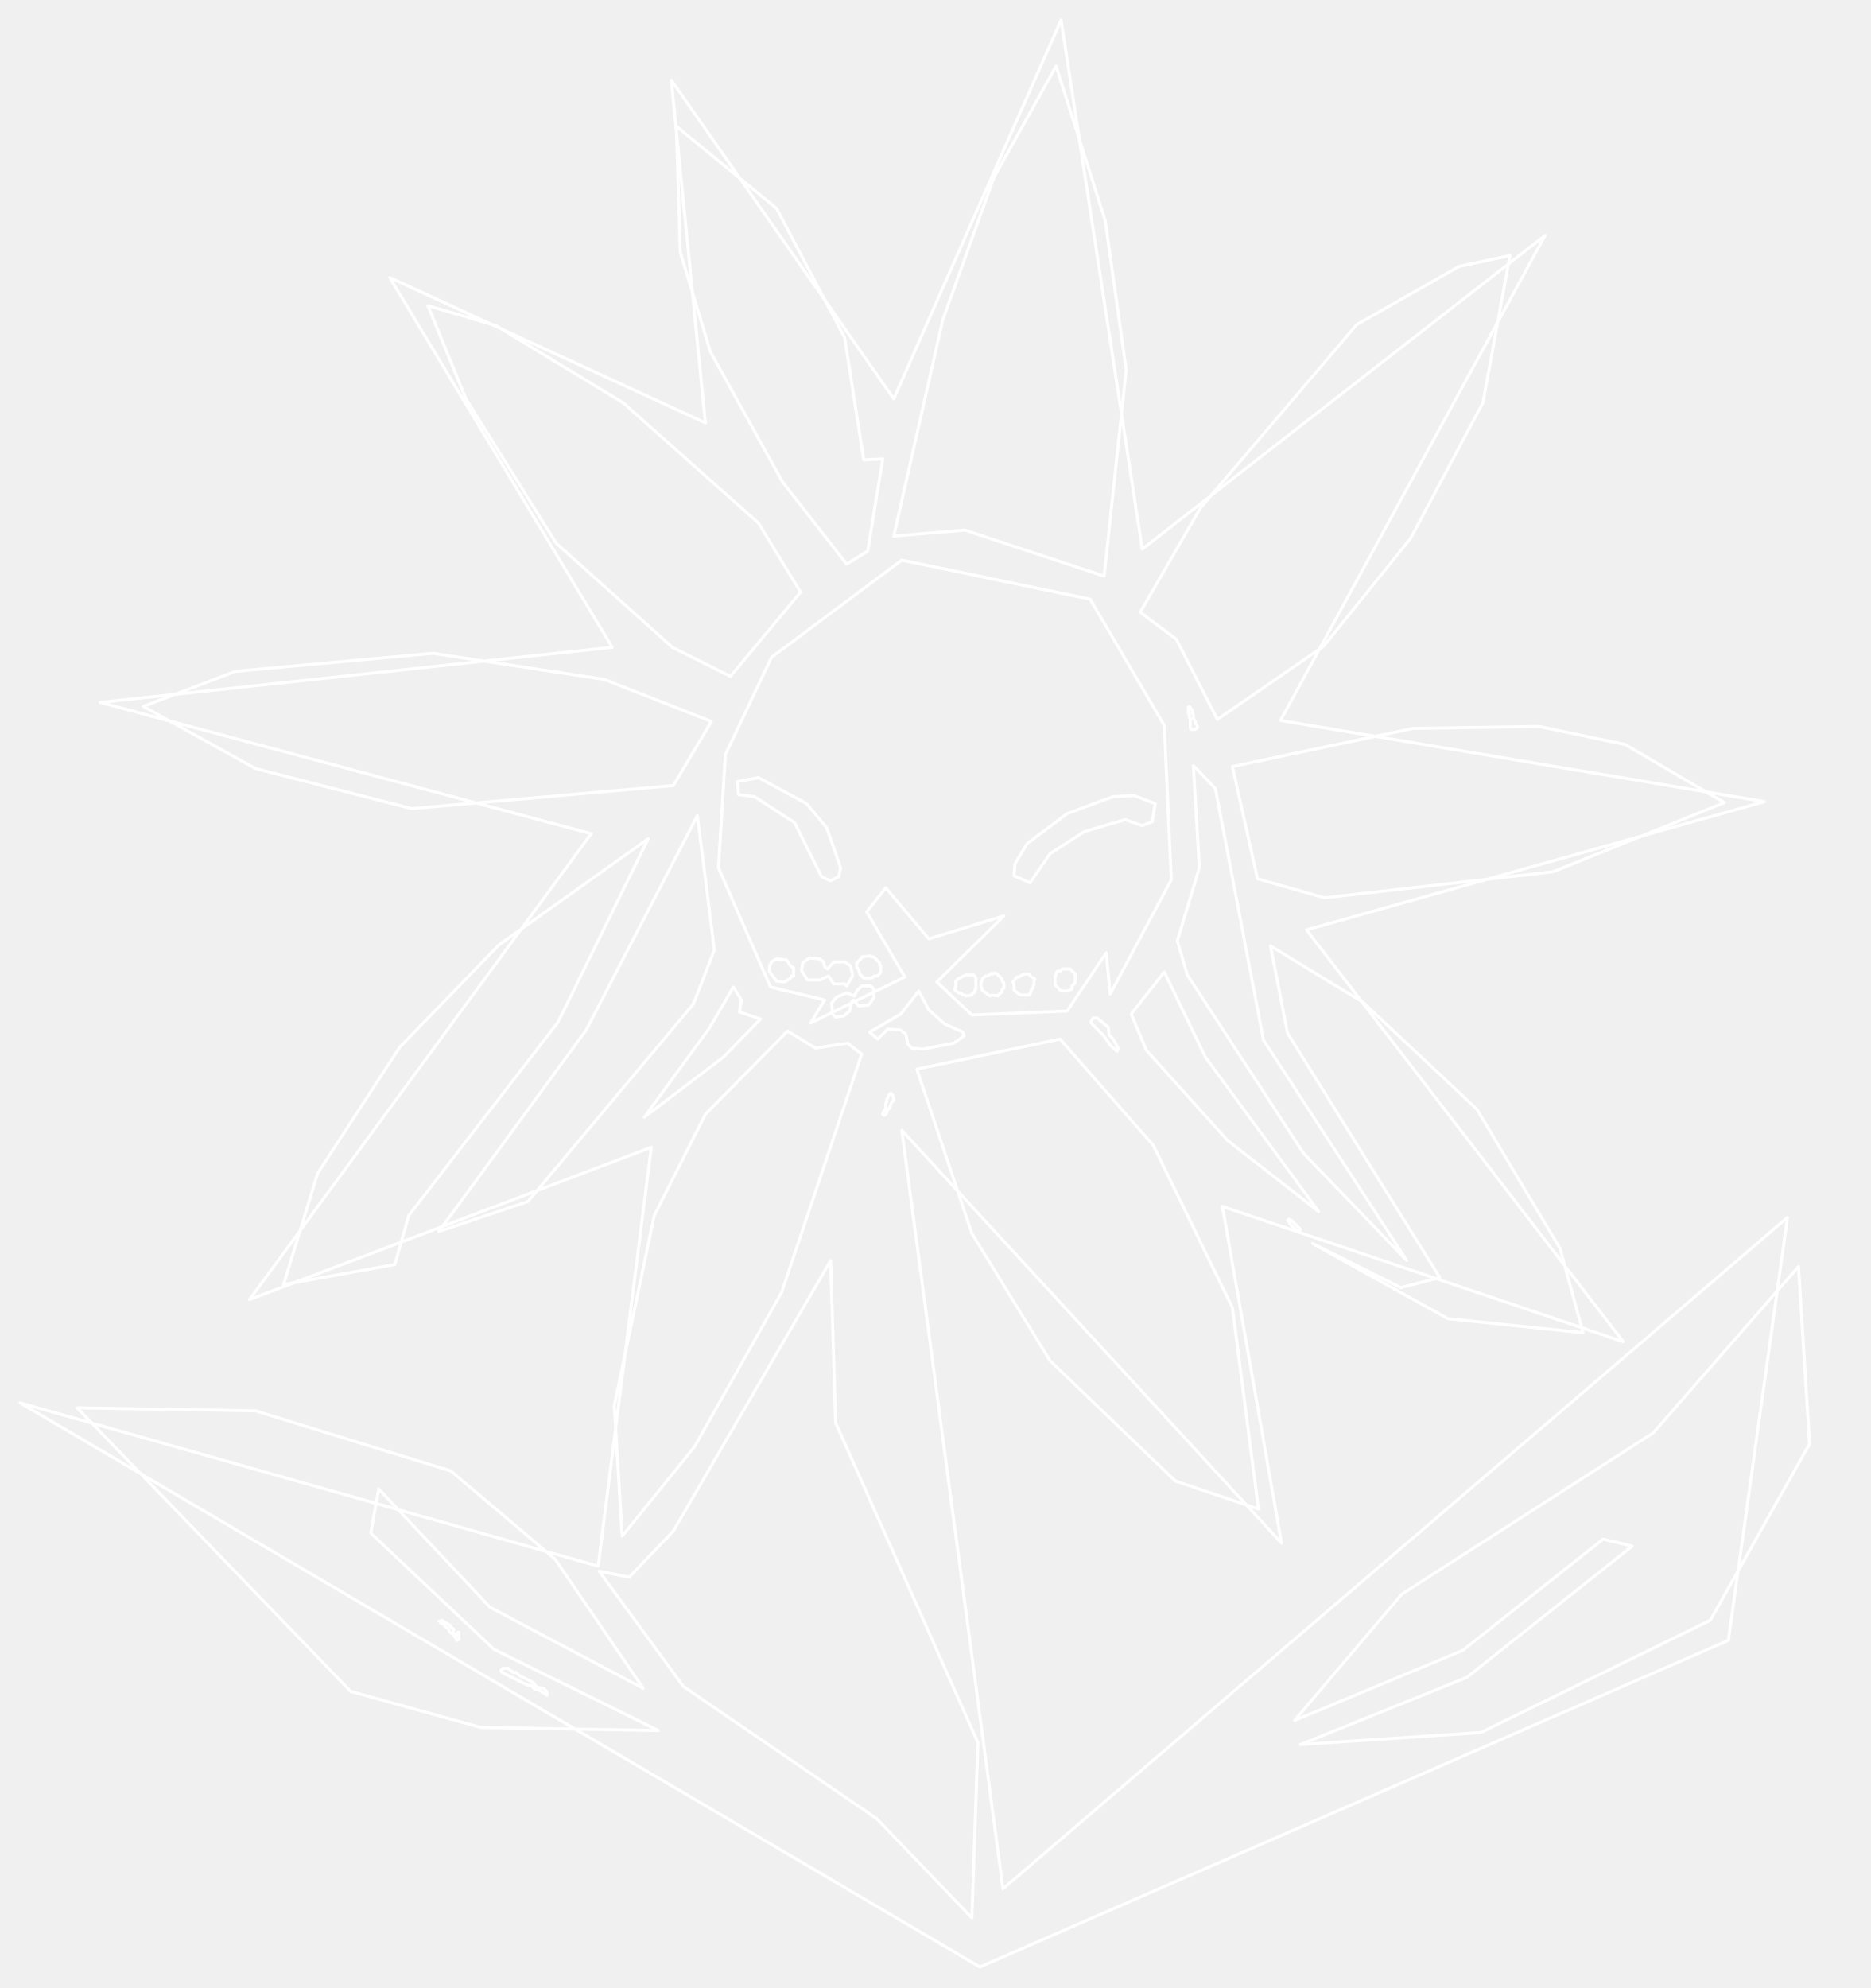
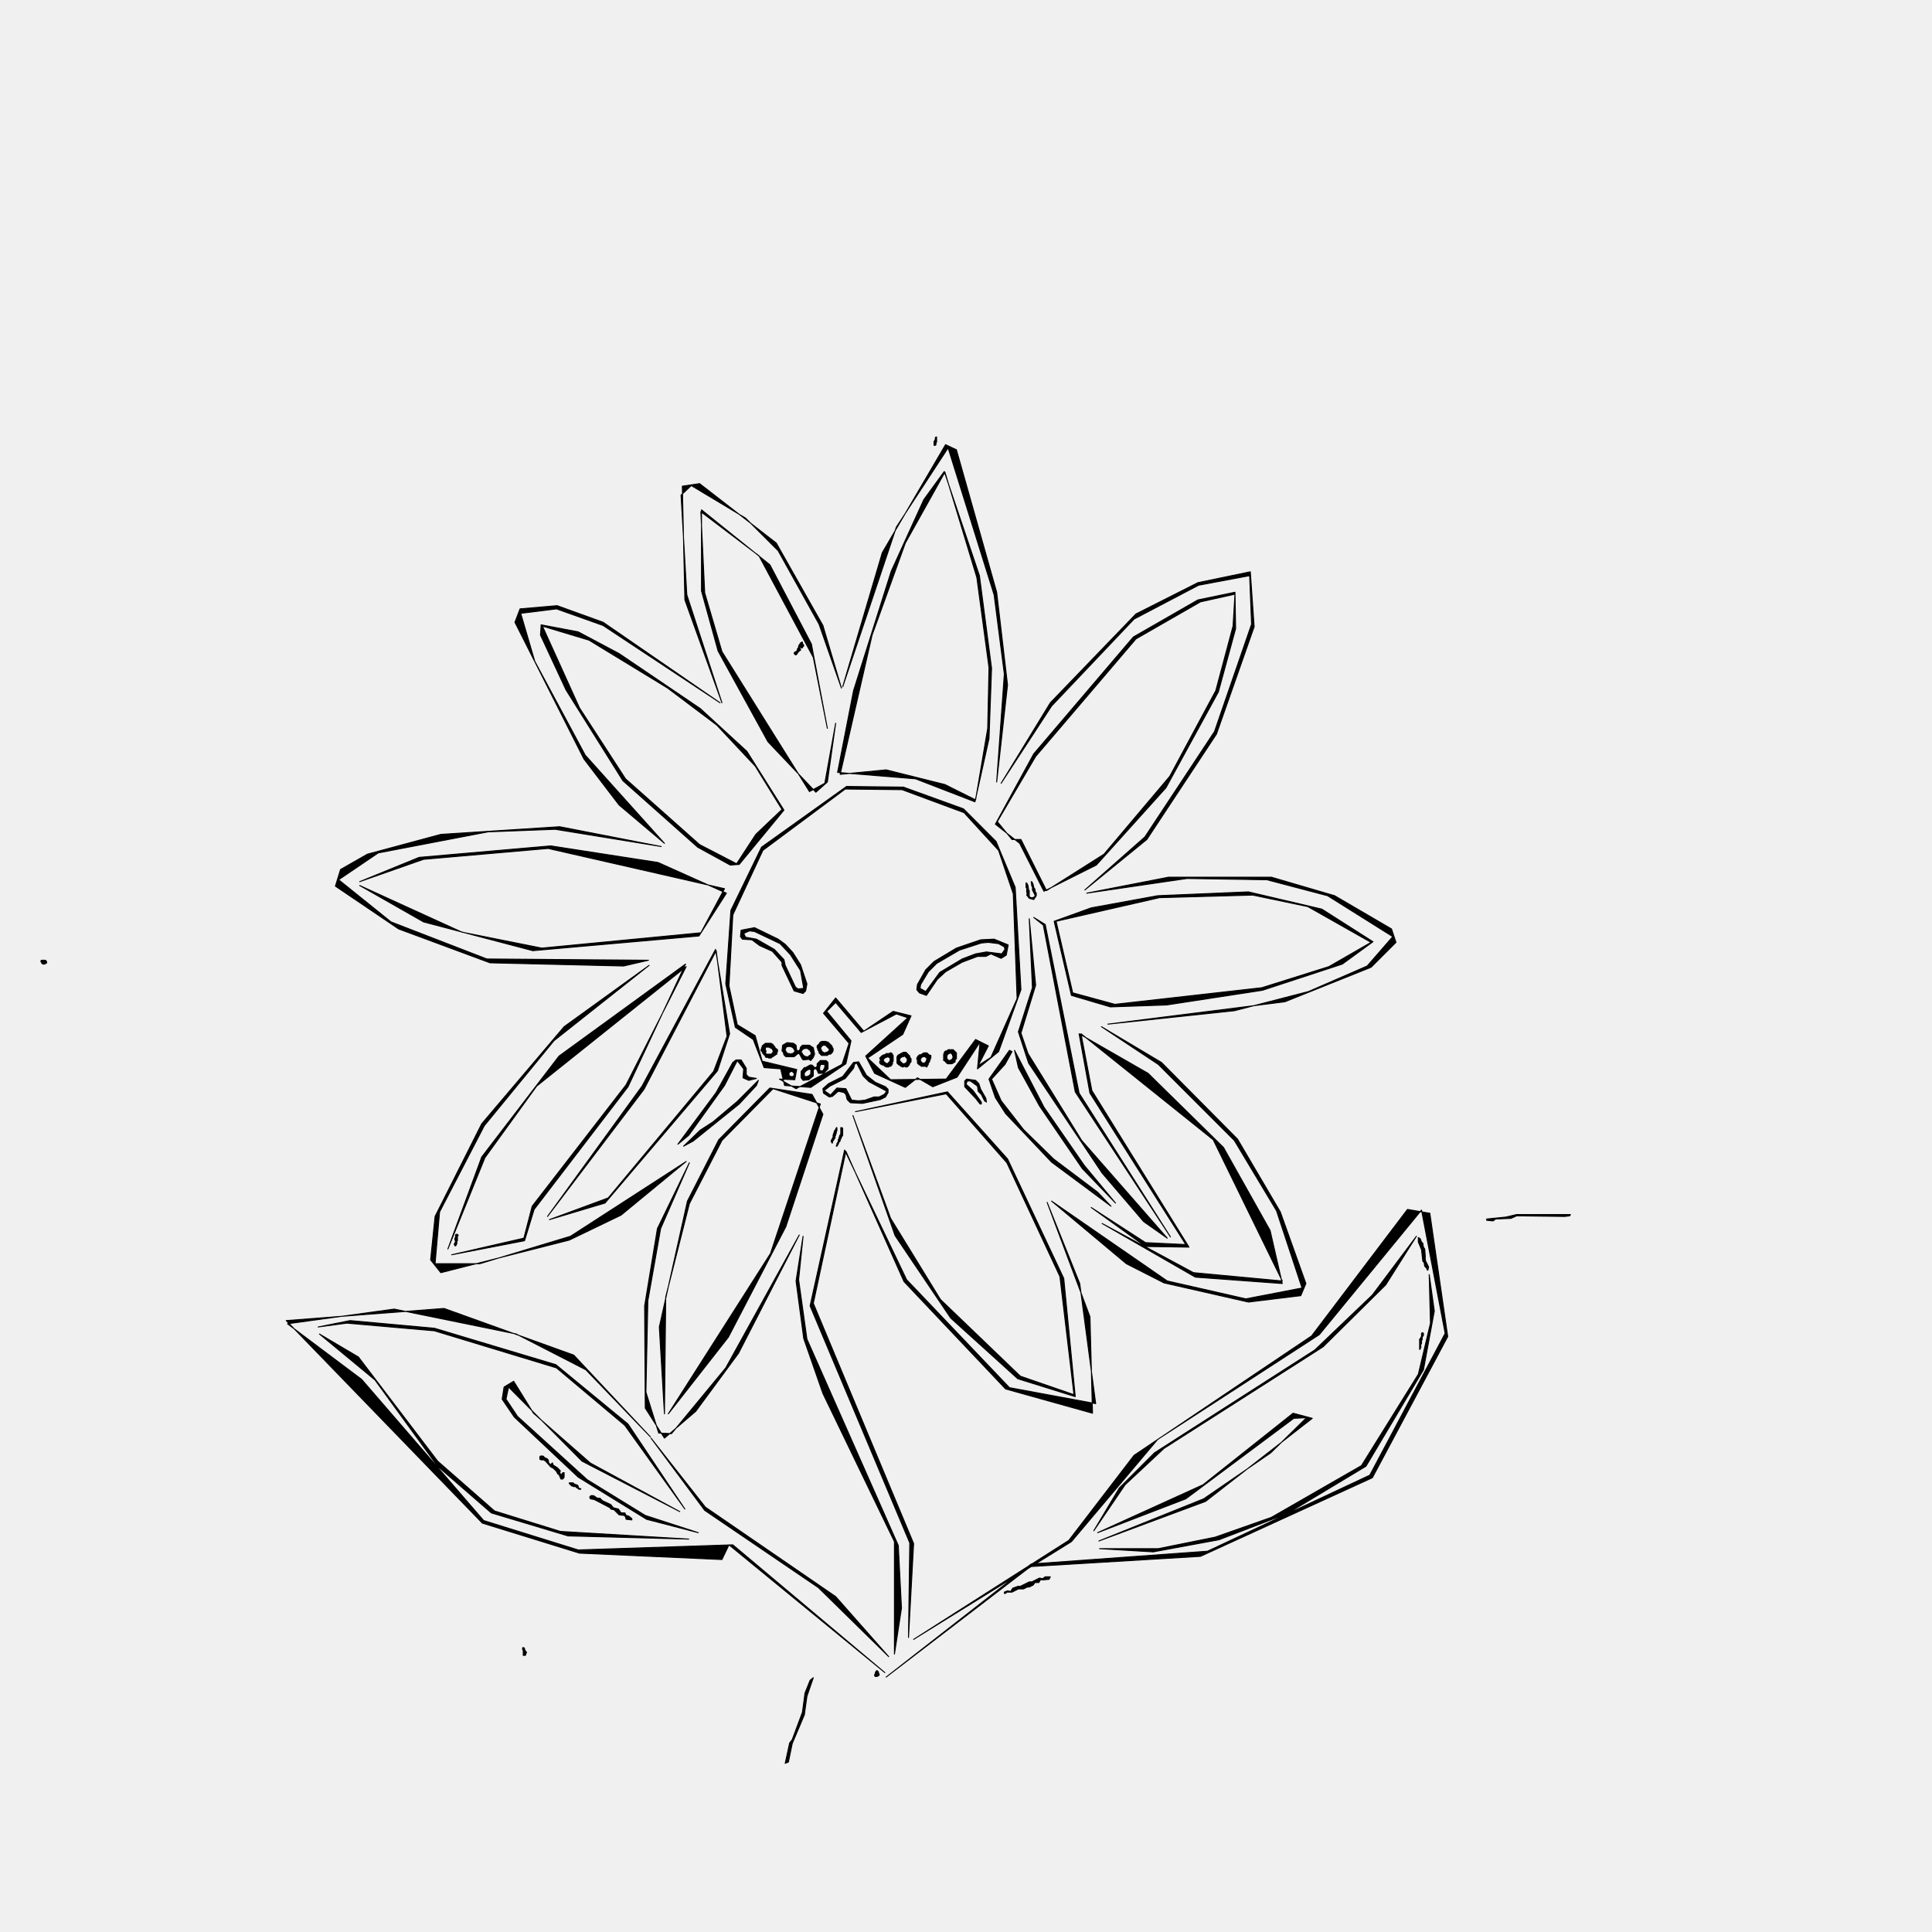
- <svg xmlns="http://www.w3.org/2000/svg" viewBox="0 0 1867 1984">
-   <path d="M 500,1667 L 501,1669 L 527,1682 L 530,1682 L 534,1686 L 537,1686 L 546,1692 L 546,1689 L 543,1685 L 536,1684 L 532,1679 L 518,1672 L 515,1669 L 512,1669 L 507,1665 L 502,1665 Z M 438,1618 L 439,1618 L 440,1620 L 443,1621 L 444,1623 L 447,1625 L 449,1629 L 453,1632 L 456,1637 L 458,1636 L 458,1629 L 457,1629 L 457,1631 L 456,1632 L 452,1629 L 453,1626 L 451,1625 L 449,1622 L 441,1617 L 440,1618 Z M 872,987 L 869,984 L 860,984 L 855,989 L 853,994 L 845,991 L 835,995 L 830,1001 L 831,1012 L 834,1015 L 842,1014 L 848,1009 L 850,1000 L 852,998 L 857,1004 L 867,1003 L 872,996 Z M 972,973 L 964,973 L 956,977 L 954,979 L 954,985 L 953,986 L 953,988 L 957,991 L 959,991 L 961,993 L 963,993 L 964,994 L 970,993 L 970,992 L 973,990 L 973,988 L 974,987 L 974,976 Z M 1015,975 L 1011,980 L 1012,982 L 1012,988 L 1018,993 L 1027,993 L 1029,990 L 1029,988 L 1031,986 L 1031,984 L 1032,983 L 1032,978 L 1033,977 L 1028,974 L 1027,972 L 1022,972 L 1017,975 Z M 990,971 L 986,974 L 984,974 L 981,976 L 979,981 L 979,985 L 980,986 L 980,988 L 988,994 L 990,993 L 996,994 L 996,993 L 1000,990 L 1000,988 L 1002,986 L 1002,981 L 1000,979 L 1000,977 L 995,972 L 993,971 L 991,972 Z M 1060,967 L 1059,969 L 1056,969 L 1054,971 L 1054,973 L 1053,974 L 1053,983 L 1058,988 L 1060,989 L 1065,989 L 1070,987 L 1070,984 L 1073,981 L 1073,972 L 1068,967 Z M 775,957 L 770,960 L 768,964 L 768,970 L 775,979 L 783,980 L 789,976 L 790,974 L 792,974 L 792,966 L 789,964 L 785,958 Z M 801,961 L 800,969 L 806,978 L 818,978 L 827,974 L 832,982 L 843,982 L 845,984 L 851,974 L 849,964 L 843,960 L 832,960 L 826,967 L 823,965 L 822,960 L 818,957 L 808,956 Z M 860,955 L 860,956 L 855,961 L 855,965 L 857,968 L 858,972 L 862,976 L 870,976 L 873,974 L 876,974 L 879,970 L 879,964 L 878,963 L 878,961 L 872,955 L 870,955 L 869,954 Z M 1153,802 L 1132,794 L 1111,795 L 1065,812 L 1025,842 L 1013,862 L 1012,874 L 1028,881 L 1048,852 L 1082,830 L 1123,818 L 1140,824 L 1150,820 Z M 736,780 L 737,793 L 753,795 L 793,821 L 820,875 L 829,879 L 837,875 L 839,866 L 825,826 L 805,802 L 757,776 Z M 1059,20 L 892,398 L 670,80 L 704,422 L 389,277 L 611,646 L 100,701 L 590,832 L 249,1297 L 650,1145 L 597,1563 L 20,1400 L 978,1963 L 1725,1637 L 1784,1215 L 1001,1885 L 900,1128 L 1279,1540 L 1220,1204 L 1620,1339 L 1304,928 L 1761,800 L 1278,719 L 1542,235 L 1140,548 Z M 77,1405 L 255,1408 L 450,1468 L 554,1556 L 642,1685 L 489,1604 L 378,1486 L 370,1530 L 493,1646 L 657,1727 L 480,1724 L 350,1688 Z M 1795,1264 L 1806,1441 L 1707,1617 L 1478,1729 L 1298,1741 L 1464,1674 L 1629,1543 L 1600,1536 L 1460,1647 L 1292,1717 L 1399,1591 L 1650,1430 Z M 829,1258 L 834,1420 L 976,1739 L 970,1914 L 875,1815 L 682,1683 L 598,1568 L 628,1574 L 672,1528 Z M 1285,1218 L 1286,1217 L 1287,1217 L 1288,1218 L 1289,1218 L 1298,1227 L 1297,1228 L 1294,1228 L 1287,1221 L 1287,1220 Z M 889,1091 L 891,1093 L 892,1098 L 890,1100 L 887,1107 L 885,1109 L 885,1111 L 883,1113 L 882,1113 L 881,1112 L 881,1111 L 884,1106 L 884,1101 L 885,1100 L 885,1097 L 886,1096 L 887,1093 Z M 915,1067 L 1058,1037 L 1151,1143 L 1230,1305 L 1256,1506 L 1173,1478 L 1048,1358 L 970,1231 Z M 846,1041 L 860,1052 L 780,1290 L 693,1444 L 621,1533 L 613,1403 L 653,1213 L 704,1112 L 786,1029 L 814,1046 Z M 1091,1016 L 1095,1016 L 1106,1025 L 1107,1033 L 1111,1037 L 1116,1046 L 1115,1049 L 1109,1044 L 1101,1033 L 1089,1021 L 1089,1019 Z M 868,1030 L 899,1012 L 917,989 L 927,1008 L 943,1022 L 961,1030 L 962,1034 L 952,1041 L 921,1047 L 910,1046 L 906,1042 L 904,1032 L 899,1028 L 886,1027 L 876,1037 Z M 732,985 L 740,998 L 738,1010 L 759,1017 L 722,1055 L 643,1115 L 708,1026 Z M 1162,970 L 1203,1055 L 1316,1209 L 1225,1138 L 1144,1048 L 1129,1012 Z M 1268,944 L 1360,1000 L 1474,1107 L 1557,1246 L 1580,1330 L 1445,1316 L 1310,1241 L 1398,1285 L 1437,1275 L 1285,1031 Z M 647,837 L 557,1020 L 408,1213 L 394,1262 L 283,1282 L 317,1171 L 399,1045 L 498,943 Z M 696,814 L 713,948 L 692,1002 L 527,1199 L 438,1229 L 585,1028 Z M 1191,764 L 1213,787 L 1261,1038 L 1404,1258 L 1301,1151 L 1185,973 L 1175,939 L 1197,866 Z M 1230,765 L 1410,727 L 1536,725 L 1622,743 L 1721,801 L 1550,870 L 1322,896 L 1255,877 Z M 1187,705 L 1190,709 L 1190,712 L 1191,713 L 1191,717 L 1193,720 L 1193,722 L 1195,724 L 1195,726 L 1193,728 L 1189,728 L 1188,727 L 1188,717 L 1187,716 L 1187,713 L 1186,712 L 1186,706 Z M 143,705 L 235,670 L 432,652 L 603,678 L 710,720 L 672,784 L 411,807 L 255,767 Z M 1088,598 L 1162,724 L 1169,878 L 1108,992 L 1104,951 L 1065,1009 L 970,1013 L 935,980 L 1002,914 L 927,937 L 884,886 L 865,910 L 903,975 L 809,1021 L 823,998 L 769,985 L 717,866 L 724,753 L 770,656 L 900,559 Z M 427,305 L 495,325 L 622,402 L 757,522 L 799,591 L 729,675 L 671,646 L 555,542 L 465,398 Z M 1507,255 L 1480,402 L 1408,537 L 1321,645 L 1215,718 L 1174,638 L 1138,611 L 1198,507 L 1354,324 L 1456,266 Z M 675,126 L 775,208 L 843,337 L 862,459 L 881,458 L 866,550 L 845,563 L 781,481 L 709,351 L 679,252 Z M 1054,66 L 1103,220 L 1124,369 L 1102,575 L 963,529 L 892,535 L 941,319 L 992,177 Z" fill="none" stroke="#ffffff" stroke-width="3" stroke-linecap="round" stroke-linejoin="round" />
+ <svg xmlns="http://www.w3.org/2000/svg" viewBox="0 0 3024 3024">
+   <path d="M 1273,2626 L 1268,2630 L 1260,2650 L 1256,2680 L 1240,2723 L 1236,2728 L 1229,2760 L 1234,2758 L 1240,2729 L 1259,2684 L 1263,2655 Z M 1373,2615 L 1372,2615 L 1371,2616 L 1371,2617 L 1370,2618 L 1370,2620 L 1369,2621 L 1369,2623 L 1370,2624 L 1373,2624 L 1374,2623 L 1375,2623 L 1376,2622 L 1376,2620 L 1375,2619 L 1375,2617 Z M 818,2579 L 818,2582 L 819,2583 L 819,2591 L 822,2591 L 823,2590 L 823,2588 L 824,2587 L 824,2586 L 822,2584 L 822,2583 L 821,2582 L 821,2580 L 820,2579 Z M 1644,2468 L 1636,2468 L 1632,2471 L 1627,2470 L 1615,2476 L 1611,2476 L 1597,2483 L 1593,2483 L 1585,2486 L 1582,2491 L 1577,2490 L 1572,2492 L 1572,2494 L 1574,2494 L 1576,2492 L 1584,2492 L 1594,2487 L 1602,2487 L 1608,2484 L 1611,2484 L 1617,2481 L 1620,2477 L 1626,2477 L 1629,2472 L 1631,2473 L 1642,2472 Z M 923,2343 L 924,2346 L 930,2347 L 955,2360 L 956,2362 L 961,2363 L 969,2371 L 977,2372 L 979,2374 L 980,2378 L 989,2379 L 989,2377 L 984,2373 L 980,2372 L 978,2368 L 972,2368 L 968,2362 L 960,2360 L 956,2355 L 943,2349 L 939,2345 L 935,2345 L 929,2341 L 925,2341 Z M 891,2321 L 891,2322 L 895,2326 L 897,2326 L 898,2327 L 899,2327 L 900,2326 L 903,2329 L 904,2329 L 906,2331 L 909,2331 L 909,2330 L 907,2330 L 905,2328 L 905,2326 L 903,2324 L 901,2324 L 900,2323 L 899,2323 L 897,2321 Z M 846,2279 L 845,2280 L 845,2284 L 847,2285 L 851,2285 L 854,2287 L 862,2296 L 866,2298 L 871,2303 L 873,2307 L 875,2308 L 878,2315 L 881,2315 L 883,2312 L 883,2305 L 881,2305 L 879,2308 L 876,2306 L 877,2302 L 872,2297 L 867,2294 L 865,2292 L 865,2290 L 864,2290 L 863,2292 L 861,2292 L 859,2290 L 858,2285 L 856,2283 L 853,2282 L 850,2279 Z M 1019,2251 L 1103,2364 L 1281,2485 L 1391,2593 L 1308,2499 L 1104,2359 Z M 2054,2220 L 2024,2212 L 1883,2324 L 1718,2399 L 1856,2346 L 2025,2220 L 2045,2219 L 1989,2274 L 1884,2346 L 1720,2412 L 1887,2350 Z M 789,2171 L 786,2190 L 805,2218 L 905,2312 L 1012,2378 L 1093,2399 L 1010,2372 L 919,2316 L 810,2217 L 792,2190 L 796,2171 L 911,2287 L 1064,2366 L 924,2290 L 835,2212 L 804,2162 Z M 500,2088 L 587,2160 L 685,2295 L 769,2368 L 889,2404 L 1078,2409 L 877,2397 L 774,2365 L 685,2287 L 561,2124 Z M 2227,2086 L 2226,2086 L 2225,2087 L 2225,2092 L 2224,2093 L 2224,2094 L 2222,2096 L 2222,2112 L 2223,2112 L 2223,2110 L 2224,2109 L 2224,2107 L 2223,2106 L 2225,2103 L 2225,2098 L 2226,2097 L 2226,2093 L 2228,2090 L 2228,2087 Z M 498,2077 L 543,2071 L 680,2083 L 871,2141 L 978,2231 L 1072,2362 L 983,2229 L 870,2136 L 680,2079 L 548,2067 Z M 448,2067 L 755,2384 L 907,2431 L 1130,2441 L 1141,2418 L 1385,2618 L 1147,2418 L 905,2426 L 757,2380 L 566,2159 L 450,2072 L 617,2049 L 808,2088 L 917,2144 L 1018,2249 L 898,2121 L 695,2048 Z M 2237,1995 L 2239,2071 L 2220,2151 L 2131,2294 L 1990,2375 L 1902,2406 L 1813,2424 L 1721,2424 L 1805,2429 L 1908,2410 L 2015,2369 L 2138,2295 L 2228,2144 L 2245,2052 Z M 2220,1937 L 2220,1944 L 2225,1956 L 2227,1974 L 2229,1976 L 2230,1982 L 2233,1985 L 2234,1988 L 2235,1988 L 2236,1983 L 2231,1973 L 2231,1970 L 2230,1969 L 2231,1968 L 2230,1955 L 2228,1952 L 2227,1946 L 2225,1944 L 2223,1939 Z M 1257,1935 L 1246,2005 L 1258,2095 L 1288,2181 L 1400,2413 L 1400,2589 L 1411,2517 L 1406,2419 L 1263,2096 L 1250,2003 Z M 2217,1935 L 2148,2027 L 2058,2113 L 1807,2274 L 1752,2329 L 1712,2396 L 1761,2324 L 1822,2267 L 2071,2108 L 2169,2011 Z M 716,1932 L 714,1932 L 713,1933 L 713,1937 L 712,1938 L 712,1941 L 713,1942 L 713,1944 L 712,1945 L 712,1946 L 711,1947 L 711,1948 L 712,1949 L 712,1950 L 713,1950 L 714,1949 L 714,1948 L 715,1947 L 715,1943 L 716,1942 L 716,1935 L 717,1934 L 717,1933 Z M 2327,1910 L 2337,1911 L 2341,1908 L 2365,1907 L 2374,1903 L 2449,1904 L 2457,1903 L 2458,1901 L 2374,1901 L 2357,1905 L 2327,1908 Z M 2238,1899 L 2203,1893 L 2053,2091 L 1775,2278 L 1673,2411 L 1430,2566 L 1677,2413 L 1812,2253 L 2065,2089 L 2225,1894 L 2262,2087 L 2144,2309 L 1890,2428 L 1614,2448 L 1387,2625 L 1613,2452 L 1879,2436 L 2148,2313 L 2266,2092 Z M 1079,1820 L 1029,1923 L 1009,2044 L 1010,2204 L 1040,2251 L 1089,2209 L 1156,2118 L 1251,1933 L 1136,2141 L 1051,2244 L 1031,2243 L 1011,2179 L 1014,2036 L 1034,1923 Z M 1322,1800 L 1268,2044 L 1424,2415 L 1422,2563 L 1430,2416 L 1273,2040 L 1324,1802 L 1415,2006 L 1574,2174 L 1710,2212 L 1706,2061 L 1639,1882 L 1690,2009 L 1715,2197 L 1580,2172 L 1419,2003 Z M 1318,1765 L 1316,1765 L 1316,1775 L 1314,1778 L 1314,1780 L 1313,1781 L 1313,1783 L 1312,1784 L 1312,1787 L 1310,1790 L 1310,1792 L 1309,1793 L 1309,1794 L 1310,1794 L 1311,1793 L 1311,1792 L 1312,1791 L 1313,1788 L 1315,1786 L 1315,1784 L 1316,1783 L 1316,1782 L 1317,1781 L 1317,1780 L 1319,1777 L 1319,1766 Z M 1310,1765 L 1309,1765 L 1309,1766 L 1308,1767 L 1308,1768 L 1306,1770 L 1306,1772 L 1305,1773 L 1305,1775 L 1304,1776 L 1304,1780 L 1303,1781 L 1303,1782 L 1301,1785 L 1301,1787 L 1302,1788 L 1302,1789 L 1303,1789 L 1303,1787 L 1307,1781 L 1307,1778 L 1308,1777 L 1308,1775 L 1309,1774 L 1309,1771 L 1310,1770 Z M 1339,1740 L 1481,1712 L 1576,1820 L 1659,1998 L 1681,2183 L 1597,2154 L 1472,2034 L 1394,1907 L 1335,1746 L 1401,1934 L 1488,2063 L 1593,2158 L 1683,2186 L 1665,2001 L 1577,1814 L 1483,1709 Z M 1271,1713 L 1205,1703 L 1125,1784 L 1076,1880 L 1032,2077 L 1040,2213 L 1042,2030 L 1079,1884 L 1130,1785 L 1210,1704 L 1284,1728 L 1206,1962 L 1046,2213 L 1140,2093 L 1230,1920 L 1288,1744 Z M 1187,1691 L 1154,1724 L 1116,1756 L 1096,1769 L 1070,1794 L 1085,1786 L 1157,1728 L 1184,1699 Z M 1513,1689 L 1510,1692 L 1510,1701 L 1527,1719 L 1534,1728 L 1536,1728 L 1536,1725 L 1523,1707 L 1512,1697 L 1514,1692 L 1519,1692 L 1530,1700 L 1531,1708 L 1536,1713 L 1541,1723 L 1544,1725 L 1543,1719 L 1535,1705 L 1532,1696 L 1527,1691 Z M 1288,1704 L 1289,1711 L 1298,1717 L 1303,1716 L 1312,1708 L 1321,1710 L 1324,1713 L 1326,1721 L 1331,1726 L 1350,1727 L 1378,1721 L 1386,1717 L 1390,1710 L 1390,1705 L 1386,1701 L 1370,1694 L 1356,1683 L 1344,1662 L 1336,1663 L 1319,1685 L 1297,1696 Z M 1290,1707 L 1299,1700 L 1323,1688 L 1336,1672 L 1338,1665 L 1341,1664 L 1351,1684 L 1360,1693 L 1388,1708 L 1384,1713 L 1376,1717 L 1368,1717 L 1354,1722 L 1344,1723 L 1333,1722 L 1324,1704 L 1310,1703 L 1300,1714 Z M 1296,1663 L 1293,1660 L 1284,1660 L 1279,1665 L 1279,1669 L 1277,1671 L 1275,1671 L 1271,1667 L 1268,1667 L 1261,1671 L 1259,1671 L 1254,1677 L 1254,1687 L 1257,1691 L 1266,1690 L 1273,1684 L 1273,1675 L 1276,1672 L 1279,1675 L 1281,1680 L 1289,1680 L 1296,1673 Z M 1267,1673 L 1270,1676 L 1269,1677 L 1269,1681 L 1266,1684 L 1265,1684 L 1264,1685 L 1260,1685 L 1259,1684 L 1259,1679 L 1263,1675 L 1264,1675 L 1265,1674 L 1266,1674 Z M 1285,1666 L 1290,1666 L 1291,1667 L 1291,1671 L 1290,1672 L 1290,1673 L 1289,1674 L 1289,1675 L 1288,1676 L 1284,1676 L 1283,1675 L 1283,1669 L 1284,1668 L 1284,1667 Z M 1160,1659 L 1152,1659 L 1147,1663 L 1121,1710 L 1061,1791 L 1078,1777 L 1134,1699 L 1154,1660 L 1164,1673 L 1163,1687 L 1172,1691 L 1184,1688 L 1172,1686 L 1168,1682 L 1168,1672 Z M 1446,1648 L 1441,1651 L 1439,1651 L 1436,1654 L 1436,1655 L 1435,1656 L 1435,1658 L 1436,1659 L 1436,1664 L 1439,1667 L 1440,1667 L 1442,1669 L 1449,1669 L 1450,1670 L 1451,1670 L 1451,1669 L 1453,1666 L 1453,1664 L 1455,1662 L 1455,1660 L 1456,1659 L 1456,1657 L 1457,1656 L 1457,1652 L 1454,1651 L 1451,1648 Z M 1444,1654 L 1448,1654 L 1451,1657 L 1451,1658 L 1450,1659 L 1450,1661 L 1447,1664 L 1444,1664 L 1441,1661 L 1441,1660 L 1440,1659 L 1441,1658 L 1441,1657 Z M 1397,1650 L 1395,1648 L 1393,1648 L 1392,1649 L 1387,1649 L 1385,1651 L 1383,1651 L 1382,1652 L 1381,1652 L 1377,1656 L 1377,1657 L 1378,1658 L 1378,1660 L 1377,1661 L 1377,1664 L 1379,1666 L 1380,1666 L 1381,1667 L 1383,1667 L 1385,1669 L 1386,1669 L 1387,1670 L 1391,1670 L 1392,1669 L 1394,1669 L 1396,1667 L 1396,1666 L 1397,1665 L 1397,1662 L 1398,1661 L 1398,1652 L 1397,1651 Z M 1390,1654 L 1391,1655 L 1392,1655 L 1393,1656 L 1393,1657 L 1394,1658 L 1393,1659 L 1393,1661 L 1389,1665 L 1388,1665 L 1387,1664 L 1386,1664 L 1383,1661 L 1383,1660 L 1382,1659 L 1386,1655 L 1388,1655 L 1389,1654 Z M 1414,1647 L 1413,1648 L 1412,1648 L 1405,1652 L 1405,1653 L 1404,1654 L 1404,1664 L 1407,1667 L 1408,1667 L 1410,1669 L 1411,1669 L 1412,1670 L 1414,1670 L 1415,1669 L 1416,1669 L 1417,1670 L 1420,1670 L 1423,1667 L 1424,1664 L 1426,1662 L 1426,1657 L 1424,1655 L 1424,1653 L 1418,1647 Z M 1415,1653 L 1416,1653 L 1420,1657 L 1420,1661 L 1419,1662 L 1419,1663 L 1418,1664 L 1417,1664 L 1416,1665 L 1413,1665 L 1408,1660 L 1408,1658 L 1409,1657 L 1409,1656 L 1410,1655 L 1411,1655 L 1412,1654 L 1414,1654 Z M 1588,1644 L 1594,1671 L 1627,1731 L 1694,1829 L 1746,1883 L 1697,1824 L 1634,1733 Z M 1580,1644 L 1548,1689 L 1558,1718 L 1574,1743 L 1646,1819 L 1739,1888 L 1718,1866 L 1649,1814 L 1602,1768 L 1567,1723 L 1552,1689 L 1573,1666 L 1584,1646 Z M 1484,1643 L 1482,1645 L 1480,1645 L 1478,1647 L 1478,1649 L 1477,1650 L 1477,1660 L 1478,1660 L 1483,1665 L 1490,1665 L 1495,1662 L 1495,1659 L 1497,1657 L 1497,1648 L 1492,1643 Z M 1488,1648 L 1491,1651 L 1491,1653 L 1492,1654 L 1492,1655 L 1491,1656 L 1491,1657 L 1489,1659 L 1488,1659 L 1487,1660 L 1485,1660 L 1482,1657 L 1482,1652 L 1485,1649 L 1486,1649 L 1487,1648 Z M 1193,1637 L 1193,1639 L 1192,1640 L 1192,1642 L 1191,1643 L 1191,1644 L 1194,1648 L 1194,1649 L 1198,1653 L 1198,1654 L 1199,1655 L 1202,1655 L 1203,1656 L 1207,1656 L 1209,1654 L 1210,1654 L 1212,1652 L 1213,1652 L 1215,1650 L 1216,1650 L 1216,1647 L 1217,1646 L 1217,1643 L 1213,1640 L 1213,1639 L 1209,1634 L 1208,1634 L 1207,1633 L 1198,1633 Z M 1198,1640 L 1199,1639 L 1204,1639 L 1205,1640 L 1206,1640 L 1207,1641 L 1208,1641 L 1209,1642 L 1209,1643 L 1210,1644 L 1210,1647 L 1207,1650 L 1200,1650 L 1198,1648 L 1198,1647 L 1199,1646 L 1199,1645 L 1198,1644 Z M 1225,1636 L 1224,1645 L 1226,1647 L 1227,1651 L 1230,1654 L 1243,1654 L 1249,1649 L 1251,1649 L 1256,1658 L 1258,1659 L 1266,1658 L 1269,1660 L 1273,1655 L 1275,1650 L 1273,1640 L 1267,1636 L 1256,1636 L 1253,1639 L 1252,1643 L 1250,1645 L 1247,1644 L 1246,1636 L 1242,1633 L 1232,1632 Z M 1254,1646 L 1255,1645 L 1255,1644 L 1257,1642 L 1258,1642 L 1259,1641 L 1264,1641 L 1266,1643 L 1267,1643 L 1268,1644 L 1268,1645 L 1269,1646 L 1269,1647 L 1270,1648 L 1270,1649 L 1269,1650 L 1269,1651 L 1268,1652 L 1267,1652 L 1265,1654 L 1261,1654 L 1260,1653 L 1259,1653 L 1256,1650 L 1256,1649 L 1254,1647 Z M 1229,1642 L 1230,1641 L 1230,1640 L 1232,1638 L 1238,1638 L 1239,1639 L 1240,1639 L 1243,1642 L 1243,1643 L 1244,1644 L 1244,1646 L 1241,1649 L 1239,1649 L 1238,1650 L 1237,1650 L 1236,1649 L 1233,1649 L 1230,1646 L 1230,1645 L 1229,1644 Z M 1284,1631 L 1283,1632 L 1283,1633 L 1279,1637 L 1279,1640 L 1280,1641 L 1280,1643 L 1282,1646 L 1282,1648 L 1286,1652 L 1295,1652 L 1297,1650 L 1300,1650 L 1303,1647 L 1303,1646 L 1304,1645 L 1304,1641 L 1303,1640 L 1302,1637 L 1296,1631 L 1294,1631 L 1293,1630 L 1286,1630 L 1285,1631 Z M 1288,1636 L 1292,1636 L 1298,1642 L 1298,1644 L 1295,1647 L 1293,1647 L 1292,1648 L 1290,1648 L 1289,1647 L 1288,1647 L 1286,1645 L 1286,1644 L 1285,1643 L 1285,1642 L 1284,1641 L 1285,1640 L 1285,1639 Z M 1689,1618 L 1706,1711 L 1856,1948 L 1793,1945 L 1708,1890 L 1793,1951 L 1861,1952 L 1709,1707 L 1692,1618 L 1899,1784 L 2007,2005 L 1868,1992 L 1725,1915 L 1871,1999 L 2007,2009 L 1988,1926 L 1915,1796 L 1797,1680 Z M 1724,1607 L 1813,1666 L 1932,1785 L 1998,1895 L 2038,2016 L 1950,2033 L 1827,2005 L 1646,1880 L 1763,1978 L 1822,2008 L 1954,2038 L 2036,2028 L 2044,2009 L 2004,1897 L 1937,1783 L 1818,1663 Z M 1016,1511 L 883,1607 L 754,1759 L 681,1904 L 674,1972 L 690,1992 L 891,1941 L 972,1902 L 1074,1818 L 893,1935 L 751,1978 L 681,1978 L 688,1897 L 758,1762 L 867,1629 Z M 1073,1509 L 875,1653 L 754,1811 L 701,1955 L 759,1812 L 840,1700 L 1074,1513 L 980,1698 L 833,1888 L 820,1938 L 707,1964 L 821,1942 L 836,1893 L 983,1701 Z M 64,1504 L 64,1505 L 65,1506 L 65,1507 L 67,1509 L 70,1509 L 71,1508 L 72,1508 L 73,1507 L 73,1505 L 71,1503 L 65,1503 Z M 1120,1486 L 1005,1700 L 857,1904 L 1008,1705 L 1121,1488 L 1138,1622 L 1117,1677 L 952,1875 L 860,1909 L 947,1883 L 1123,1676 L 1142,1618 Z M 1578,1479 L 1556,1470 L 1535,1471 L 1497,1484 L 1462,1505 L 1449,1518 L 1436,1541 L 1435,1549 L 1439,1554 L 1450,1558 L 1467,1533 L 1480,1521 L 1506,1506 L 1530,1497 L 1543,1497 L 1551,1493 L 1567,1500 L 1575,1495 Z M 1572,1482 L 1573,1486 L 1568,1493 L 1544,1490 L 1527,1493 L 1506,1501 L 1471,1522 L 1449,1552 L 1440,1547 L 1441,1541 L 1453,1521 L 1466,1508 L 1502,1487 L 1536,1476 L 1547,1475 L 1563,1477 Z M 1160,1456 L 1159,1466 L 1162,1470 L 1177,1471 L 1189,1480 L 1209,1489 L 1224,1506 L 1224,1511 L 1243,1551 L 1257,1555 L 1261,1551 L 1263,1540 L 1253,1510 L 1241,1491 L 1229,1478 L 1218,1470 L 1181,1452 Z M 1164,1461 L 1173,1457 L 1181,1458 L 1221,1477 L 1237,1494 L 1253,1519 L 1258,1547 L 1249,1548 L 1245,1545 L 1229,1511 L 1227,1502 L 1212,1486 L 1184,1470 L 1167,1467 Z M 1611,1438 L 1616,1546 L 1594,1615 L 1610,1664 L 1725,1836 L 1790,1912 L 1827,1938 L 1693,1785 L 1609,1649 L 1598,1617 L 1621,1542 Z M 1618,1436 L 1633,1448 L 1683,1709 L 1832,1936 L 1689,1711 L 1636,1447 Z M 2149,1474 L 2069,1423 L 1954,1396 L 1812,1402 L 1708,1421 L 1650,1442 L 1677,1558 L 1738,1576 L 1826,1573 L 1976,1550 L 2101,1509 Z M 2146,1475 L 2080,1513 L 1975,1546 L 1745,1572 L 1679,1554 L 1653,1442 L 1815,1405 L 1961,1401 L 2047,1419 Z M 1606,1382 L 1606,1389 L 1607,1390 L 1607,1397 L 1608,1398 L 1607,1401 L 1611,1406 L 1618,1408 L 1622,1402 L 1622,1398 L 1620,1395 L 1620,1392 L 1618,1389 L 1617,1384 L 1615,1380 L 1614,1380 L 1615,1387 L 1616,1388 L 1616,1393 L 1620,1401 L 1620,1403 L 1617,1405 L 1613,1405 L 1611,1403 L 1611,1394 L 1610,1393 L 1609,1386 L 1607,1382 Z M 1701,1398 L 1858,1375 L 1983,1377 L 2078,1402 L 2180,1466 L 2140,1512 L 2048,1552 L 1932,1582 L 1734,1603 L 2011,1568 L 2146,1514 L 2185,1475 L 2178,1454 L 2089,1402 L 1990,1373 L 1829,1373 Z M 563,1380 L 663,1345 L 858,1328 L 1134,1391 L 1097,1460 L 848,1484 L 723,1459 L 563,1386 L 663,1443 L 834,1488 L 1094,1465 L 1137,1398 L 1030,1350 L 862,1324 L 656,1342 Z M 1035,1325 L 876,1294 L 690,1306 L 575,1337 L 533,1361 L 525,1387 L 624,1454 L 767,1507 L 976,1512 L 1015,1503 L 762,1501 L 612,1443 L 530,1377 L 592,1335 L 764,1302 L 869,1298 Z M 1508,1266 L 1414,1232 L 1325,1231 L 1192,1326 L 1144,1425 L 1136,1540 L 1151,1608 L 1179,1627 L 1196,1671 L 1222,1673 L 1228,1699 L 1269,1702 L 1324,1665 L 1332,1629 L 1294,1583 L 1308,1569 L 1348,1616 L 1403,1587 L 1421,1593 L 1355,1653 L 1369,1680 L 1417,1702 L 1436,1687 L 1460,1701 L 1498,1686 L 1534,1631 L 1530,1673 L 1563,1646 L 1598,1549 L 1589,1389 L 1559,1317 Z M 1236,1678 L 1237,1678 L 1238,1677 L 1240,1677 L 1243,1680 L 1243,1683 L 1241,1685 L 1237,1685 L 1235,1683 L 1235,1679 Z M 1509,1272 L 1563,1331 L 1586,1399 L 1592,1563 L 1551,1655 L 1531,1668 L 1547,1637 L 1527,1627 L 1481,1689 L 1394,1690 L 1358,1656 L 1413,1619 L 1426,1590 L 1398,1583 L 1352,1614 L 1308,1562 L 1289,1586 L 1329,1633 L 1318,1666 L 1246,1704 L 1220,1689 L 1244,1690 L 1247,1674 L 1193,1661 L 1182,1621 L 1154,1604 L 1141,1543 L 1147,1432 L 1194,1331 L 1323,1235 L 1412,1236 Z M 1256,1005 L 1255,1005 L 1254,1006 L 1253,1006 L 1253,1007 L 1251,1009 L 1251,1010 L 1250,1011 L 1250,1013 L 1248,1016 L 1248,1018 L 1246,1020 L 1245,1020 L 1243,1022 L 1243,1023 L 1245,1025 L 1246,1025 L 1248,1023 L 1248,1022 L 1252,1018 L 1253,1018 L 1253,1016 L 1251,1014 L 1252,1013 L 1253,1013 L 1254,1014 L 1256,1014 L 1256,1013 L 1258,1011 L 1258,1010 L 1256,1007 Z M 847,978 L 846,994 L 886,1080 L 975,1222 L 1092,1326 L 1143,1354 L 1157,1353 L 1227,1268 L 1169,1176 L 1096,1109 L 969,1023 L 905,989 Z M 849,980 L 922,1002 L 1045,1077 L 1122,1135 L 1182,1199 L 1224,1267 L 1183,1306 L 1153,1352 L 1095,1322 L 979,1219 L 907,1108 Z M 814,953 L 806,974 L 914,1188 L 969,1260 L 1040,1320 L 916,1182 L 837,1035 L 815,960 L 871,953 L 944,979 L 1127,1100 L 944,974 L 872,948 Z M 1933,927 L 1875,939 L 1774,997 L 1618,1180 L 1558,1290 L 1596,1320 L 1634,1395 L 1716,1354 L 1825,1233 L 1907,1083 L 1934,984 Z M 1933,930 L 1930,980 L 1903,1081 L 1831,1215 L 1728,1337 L 1638,1394 L 1598,1314 L 1584,1314 L 1561,1286 L 1621,1184 L 1778,1000 L 1879,942 Z M 1957,895 L 1875,912 L 1778,961 L 1644,1100 L 1567,1226 L 1646,1105 L 1775,969 L 1876,916 L 1956,901 L 1959,977 L 1901,1145 L 1792,1310 L 1698,1393 L 1795,1314 L 1904,1149 L 1963,981 Z M 1098,798 L 1098,925 L 1124,1019 L 1202,1161 L 1277,1240 L 1295,1224 L 1308,1132 L 1291,1226 L 1267,1239 L 1130,1020 L 1103,928 L 1097,801 L 1188,870 L 1273,1029 L 1295,1140 L 1270,1008 L 1205,884 Z M 1068,761 L 1072,939 L 1130,1100 L 1075,931 L 1066,775 L 1082,760 L 1167,811 L 1218,862 L 1282,977 L 1317,1077 L 1288,979 L 1215,850 L 1095,757 Z M 1478,738 L 1446,782 L 1395,894 L 1336,1081 L 1311,1209 L 1433,1219 L 1526,1255 L 1548,1156 L 1552,1046 L 1533,901 Z M 1479,739 L 1529,904 L 1548,1045 L 1546,1140 L 1527,1252 L 1479,1228 L 1387,1205 L 1315,1212 L 1365,994 L 1417,850 Z M 1480,696 L 1381,865 L 1319,1075 L 1403,825 L 1484,701 L 1556,931 L 1572,1055 L 1560,1224 L 1577,1072 L 1560,927 L 1497,704 Z M 1466,684 L 1465,684 L 1464,685 L 1464,688 L 1463,689 L 1463,690 L 1462,691 L 1462,697 L 1464,697 L 1465,696 L 1465,693 L 1466,692 Z" fill="#000000" stroke="#000000" stroke-width="1.5" stroke-linecap="round" stroke-linejoin="round" />
</svg>
